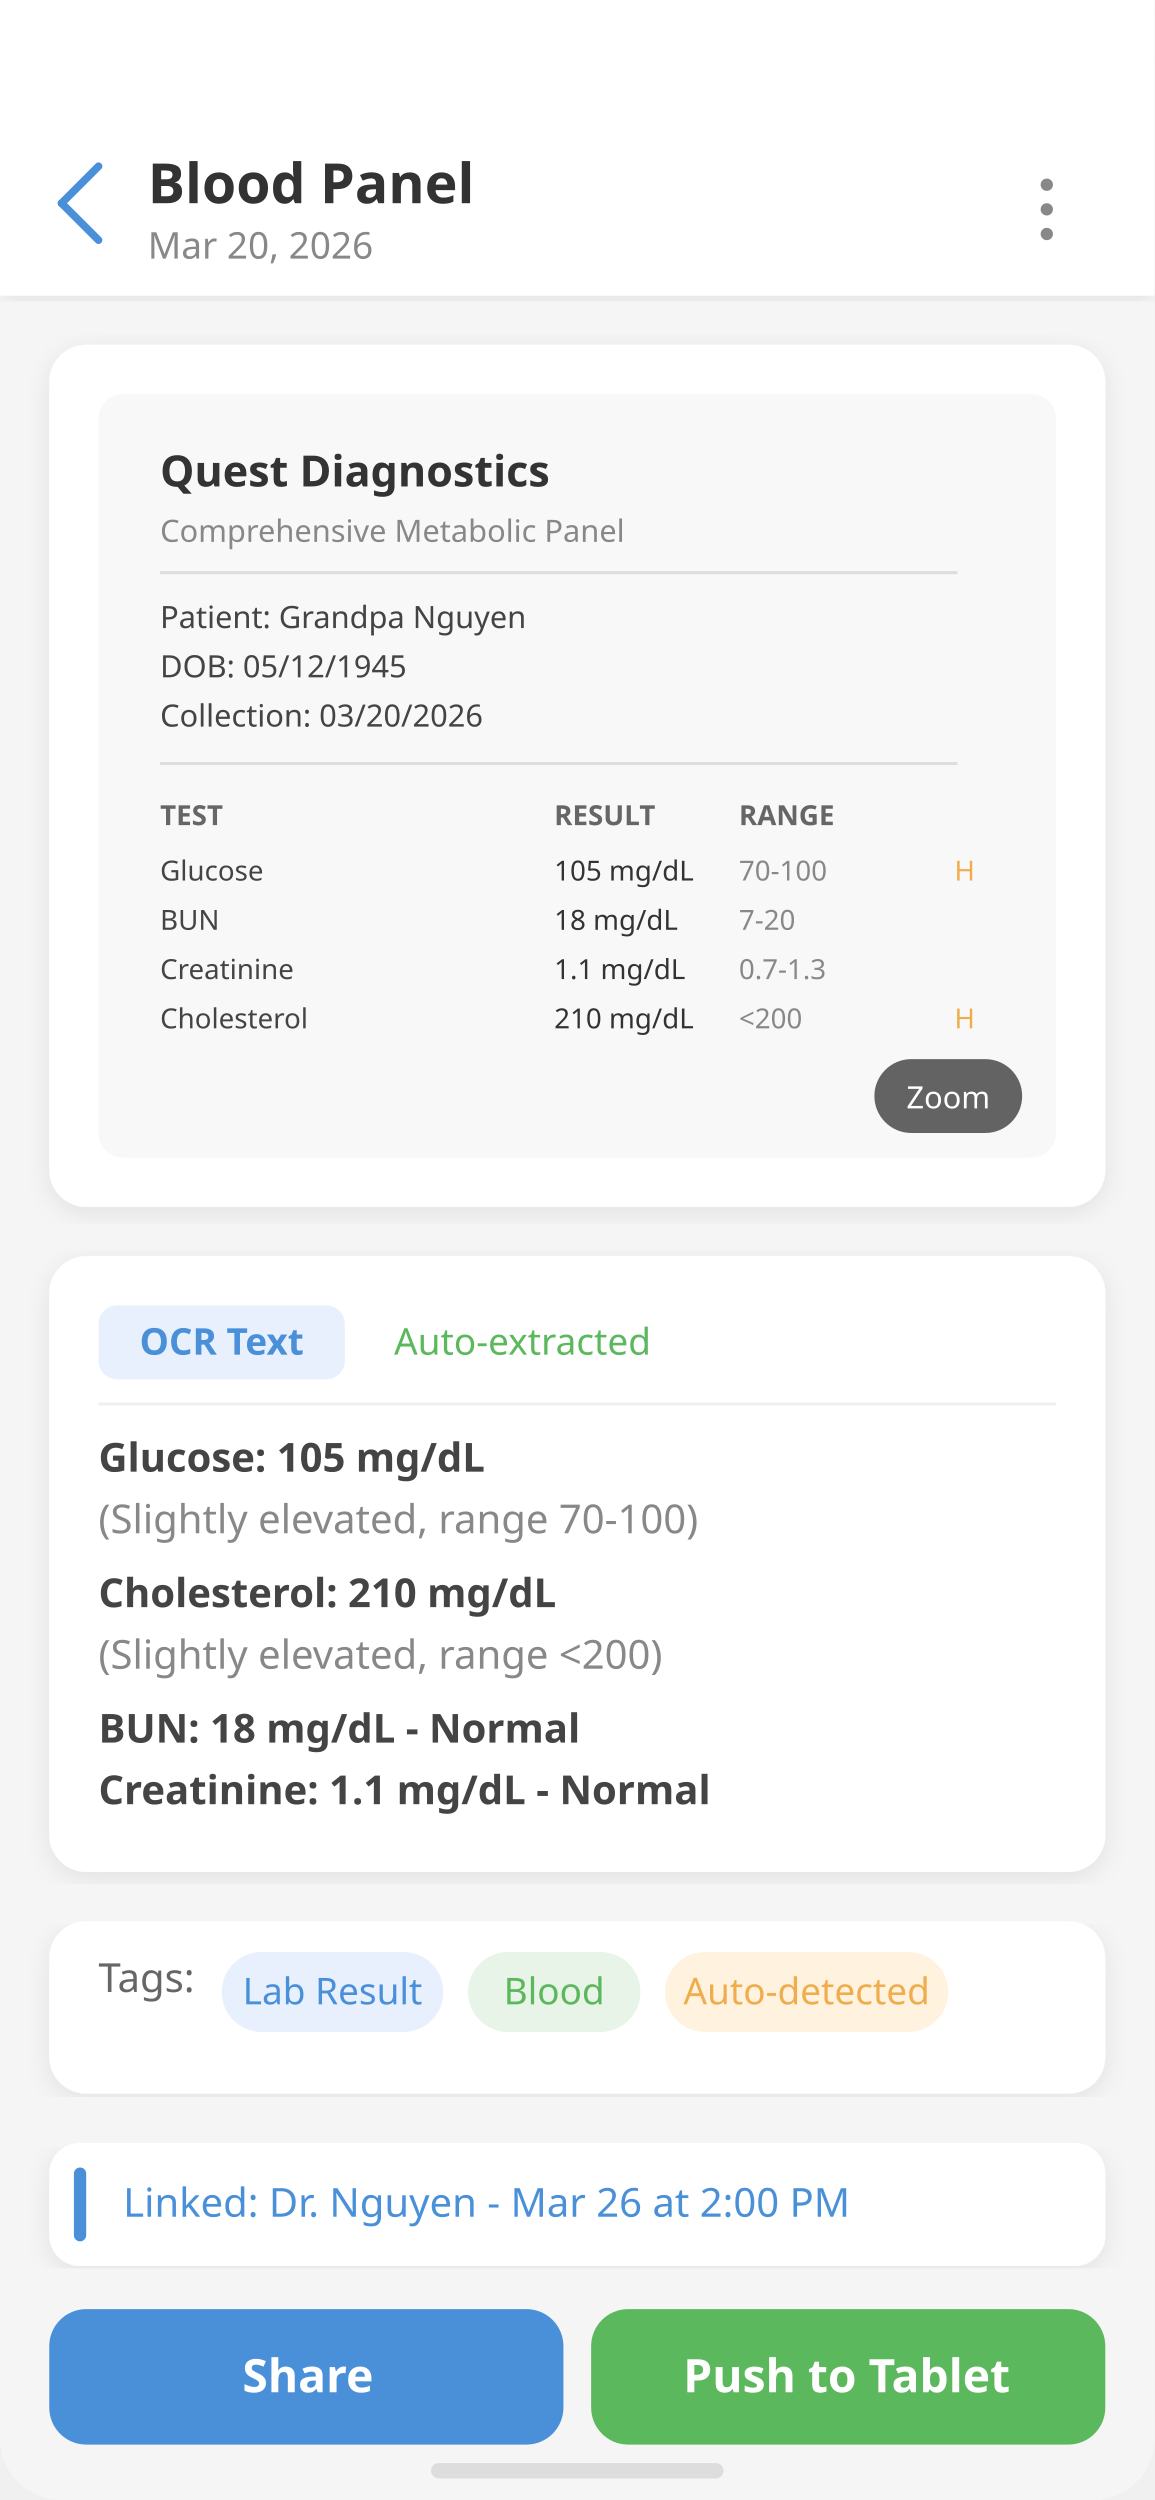
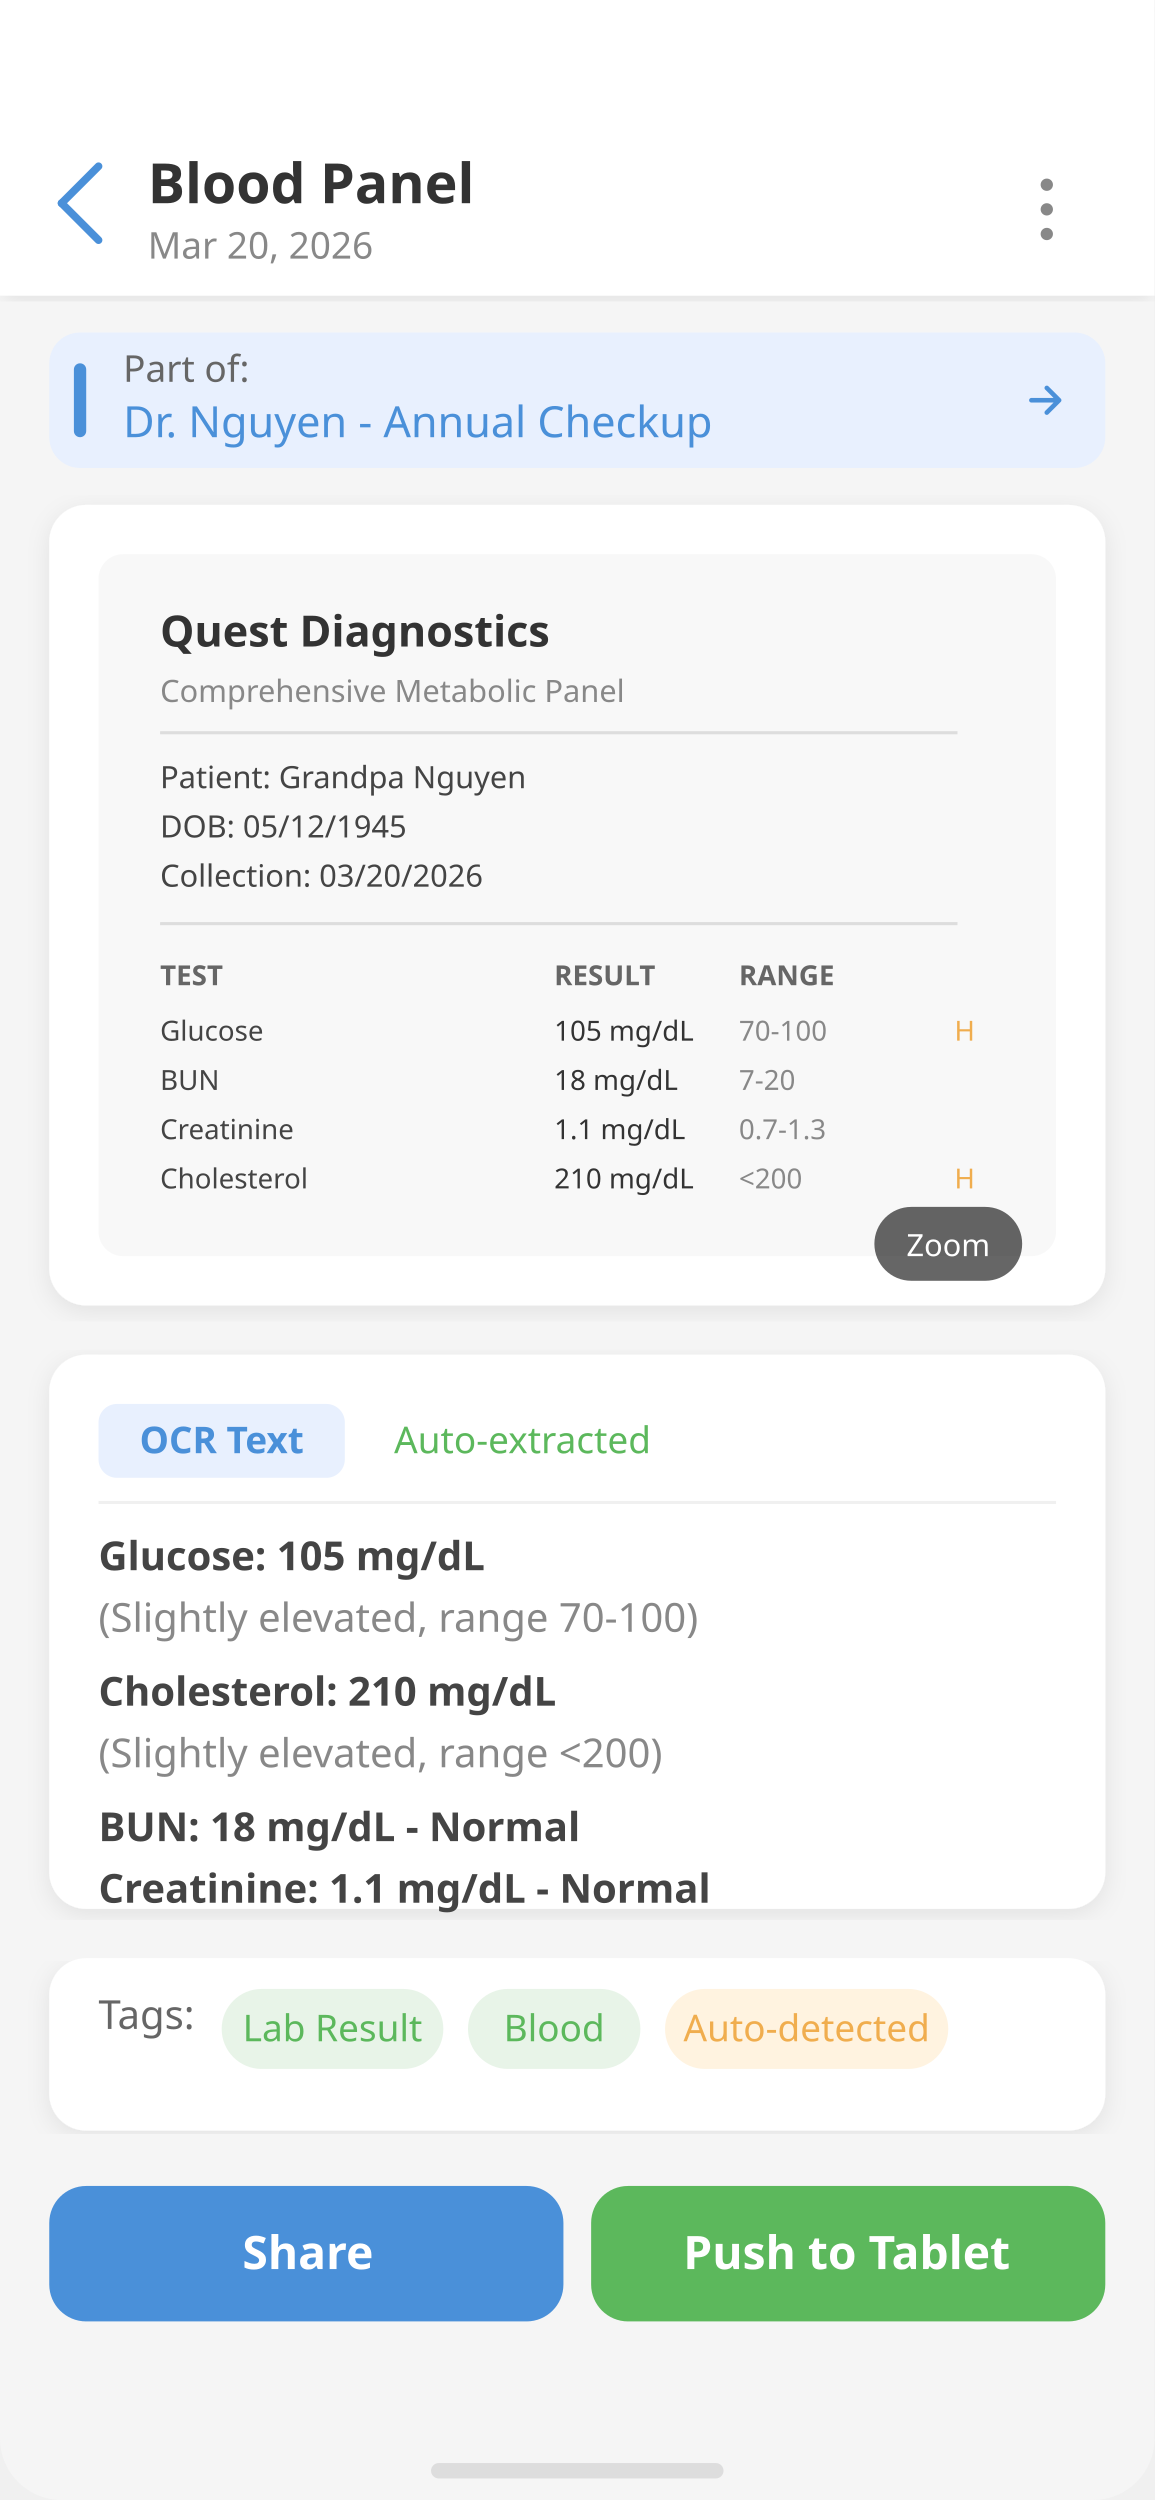
<svg xmlns="http://www.w3.org/2000/svg" viewBox="0 0 375 812" width="375" height="812">
  <defs>
    <filter id="shadow" x="-2%" y="-2%" width="104%" height="104%">
      <feDropShadow dx="0" dy="2" stdDeviation="4" flood-color="#000" flood-opacity="0.08" />
    </filter>
  </defs>
  <rect width="375" height="812" fill="#F5F5F5" rx="20" />
  <rect width="375" height="96" fill="#FFFFFF" filter="url(#shadow)" />
  <polyline points="20,66 32,54" fill="none" stroke="#4A90D9" stroke-width="2.5" stroke-linecap="round" />
  <line x1="20" y1="66" x2="32" y2="78" stroke="#4A90D9" stroke-width="2.5" stroke-linecap="round" />
  <text x="48" y="66" font-family="system-ui, sans-serif" font-size="18" font-weight="700" fill="#333">Blood Panel</text>
  <text x="48" y="84" font-family="system-ui, sans-serif" font-size="12" fill="#888">Mar 20, 2026</text>
  <circle cx="340" cy="60" r="2" fill="#888" />
  <circle cx="340" cy="68" r="2" fill="#888" />
  <circle cx="340" cy="76" r="2" fill="#888" />
-   <rect x="16" y="112" width="343" height="280" rx="12" fill="#FFFFFF" filter="url(#shadow)" />
-   <rect x="32" y="128" width="311" height="248" rx="8" fill="#F8F8F8" />
-   <text x="52" y="158" font-family="system-ui, sans-serif" font-size="14" font-weight="700" fill="#333">Quest Diagnostics</text>
-   <text x="52" y="176" font-family="system-ui, sans-serif" font-size="10" fill="#888">Comprehensive Metabolic Panel</text>
-   <line x1="52" y1="186" x2="311" y2="186" stroke="#DDD" stroke-width="1" />
-   <text x="52" y="204" font-family="system-ui, sans-serif" font-size="10" fill="#444">Patient: Grandpa Nguyen</text>
-   <text x="52" y="220" font-family="system-ui, sans-serif" font-size="10" fill="#444">DOB: 05/12/1945</text>
-   <text x="52" y="236" font-family="system-ui, sans-serif" font-size="10" fill="#444">Collection: 03/20/2026</text>
-   <line x1="52" y1="248" x2="311" y2="248" stroke="#DDD" stroke-width="1" />
-   <text x="52" y="268" font-family="system-ui, sans-serif" font-size="9" font-weight="600" fill="#666">TEST</text>
-   <text x="180" y="268" font-family="system-ui, sans-serif" font-size="9" font-weight="600" fill="#666">RESULT</text>
-   <text x="240" y="268" font-family="system-ui, sans-serif" font-size="9" font-weight="600" fill="#666">RANGE</text>
-   <text x="52" y="286" font-family="system-ui, sans-serif" font-size="9" fill="#444">Glucose</text>
-   <text x="180" y="286" font-family="system-ui, sans-serif" font-size="9" fill="#333">105 mg/dL</text>
-   <text x="240" y="286" font-family="system-ui, sans-serif" font-size="9" fill="#888">70-100</text>
-   <text x="310" y="286" font-family="system-ui, sans-serif" font-size="9" fill="#F0AD4E">H</text>
-   <text x="52" y="302" font-family="system-ui, sans-serif" font-size="9" fill="#444">BUN</text>
-   <text x="180" y="302" font-family="system-ui, sans-serif" font-size="9" fill="#333">18 mg/dL</text>
-   <text x="240" y="302" font-family="system-ui, sans-serif" font-size="9" fill="#888">7-20</text>
-   <text x="52" y="318" font-family="system-ui, sans-serif" font-size="9" fill="#444">Creatinine</text>
-   <text x="180" y="318" font-family="system-ui, sans-serif" font-size="9" fill="#333">1.1 mg/dL</text>
-   <text x="240" y="318" font-family="system-ui, sans-serif" font-size="9" fill="#888">0.7-1.3</text>
-   <text x="52" y="334" font-family="system-ui, sans-serif" font-size="9" fill="#444">Cholesterol</text>
-   <text x="180" y="334" font-family="system-ui, sans-serif" font-size="9" fill="#333">210 mg/dL</text>
-   <text x="240" y="334" font-family="system-ui, sans-serif" font-size="9" fill="#888">&lt;200</text>
-   <text x="310" y="334" font-family="system-ui, sans-serif" font-size="9" fill="#F0AD4E">H</text>
-   <rect x="284" y="344" width="48" height="24" rx="12" fill="rgba(0,0,0,0.6)" />
-   <text x="308" y="360" font-family="system-ui, sans-serif" font-size="10" fill="#FFFFFF" text-anchor="middle">Zoom</text>
-   <rect x="16" y="408" width="343" height="200" rx="12" fill="#FFFFFF" filter="url(#shadow)" />
-   <rect x="32" y="424" width="80" height="24" rx="6" fill="#E8F0FE" />
-   <text x="72" y="440" font-family="system-ui, sans-serif" font-size="12" font-weight="600" fill="#4A90D9" text-anchor="middle">OCR Text</text>
-   <text x="128" y="440" font-family="system-ui, sans-serif" font-size="12" fill="#5CB85C">Auto-extracted</text>
-   <line x1="32" y1="456" x2="343" y2="456" stroke="#F0F0F0" stroke-width="1" />
-   <text x="32" y="478" font-family="system-ui, sans-serif" font-size="13" fill="#444">
+   <rect x="16" y="108" width="343" height="44" rx="10" fill="#E8F0FE" />
+   <rect x="24" y="118" width="4" height="24" rx="2" fill="#4A90D9" />
+   <text x="40" y="124" font-family="system-ui, sans-serif" font-size="12" fill="#666">Part of:</text>
+   <text x="40" y="142" font-family="system-ui, sans-serif" font-size="14" font-weight="500" fill="#4A90D9">Dr. Nguyen - Annual Checkup</text>
+   <path d="M335 130 L343 130 M340 126 L344 130 L340 134" fill="none" stroke="#4A90D9" stroke-width="1.5" stroke-linecap="round" stroke-linejoin="round" />
+   <rect x="16" y="164" width="343" height="260" rx="12" fill="#FFFFFF" filter="url(#shadow)" />
+   <rect x="32" y="180" width="311" height="228" rx="8" fill="#F8F8F8" />
+   <text x="52" y="210" font-family="system-ui, sans-serif" font-size="14" font-weight="700" fill="#333">Quest Diagnostics</text>
+   <text x="52" y="228" font-family="system-ui, sans-serif" font-size="10" fill="#888">Comprehensive Metabolic Panel</text>
+   <line x1="52" y1="238" x2="311" y2="238" stroke="#DDD" stroke-width="1" />
+   <text x="52" y="256" font-family="system-ui, sans-serif" font-size="10" fill="#444">Patient: Grandpa Nguyen</text>
+   <text x="52" y="272" font-family="system-ui, sans-serif" font-size="10" fill="#444">DOB: 05/12/1945</text>
+   <text x="52" y="288" font-family="system-ui, sans-serif" font-size="10" fill="#444">Collection: 03/20/2026</text>
+   <line x1="52" y1="300" x2="311" y2="300" stroke="#DDD" stroke-width="1" />
+   <text x="52" y="320" font-family="system-ui, sans-serif" font-size="9" font-weight="600" fill="#666">TEST</text>
+   <text x="180" y="320" font-family="system-ui, sans-serif" font-size="9" font-weight="600" fill="#666">RESULT</text>
+   <text x="240" y="320" font-family="system-ui, sans-serif" font-size="9" font-weight="600" fill="#666">RANGE</text>
+   <text x="52" y="338" font-family="system-ui, sans-serif" font-size="9" fill="#444">Glucose</text>
+   <text x="180" y="338" font-family="system-ui, sans-serif" font-size="9" fill="#333">105 mg/dL</text>
+   <text x="240" y="338" font-family="system-ui, sans-serif" font-size="9" fill="#888">70-100</text>
+   <text x="310" y="338" font-family="system-ui, sans-serif" font-size="9" fill="#F0AD4E">H</text>
+   <text x="52" y="354" font-family="system-ui, sans-serif" font-size="9" fill="#444">BUN</text>
+   <text x="180" y="354" font-family="system-ui, sans-serif" font-size="9" fill="#333">18 mg/dL</text>
+   <text x="240" y="354" font-family="system-ui, sans-serif" font-size="9" fill="#888">7-20</text>
+   <text x="52" y="370" font-family="system-ui, sans-serif" font-size="9" fill="#444">Creatinine</text>
+   <text x="180" y="370" font-family="system-ui, sans-serif" font-size="9" fill="#333">1.1 mg/dL</text>
+   <text x="240" y="370" font-family="system-ui, sans-serif" font-size="9" fill="#888">0.7-1.3</text>
+   <text x="52" y="386" font-family="system-ui, sans-serif" font-size="9" fill="#444">Cholesterol</text>
+   <text x="180" y="386" font-family="system-ui, sans-serif" font-size="9" fill="#333">210 mg/dL</text>
+   <text x="240" y="386" font-family="system-ui, sans-serif" font-size="9" fill="#888">&lt;200</text>
+   <text x="310" y="386" font-family="system-ui, sans-serif" font-size="9" fill="#F0AD4E">H</text>
+   <rect x="284" y="392" width="48" height="24" rx="12" fill="rgba(0,0,0,0.6)" />
+   <text x="308" y="408" font-family="system-ui, sans-serif" font-size="10" fill="#FFFFFF" text-anchor="middle">Zoom</text>
+   <rect x="16" y="440" width="343" height="180" rx="12" fill="#FFFFFF" filter="url(#shadow)" />
+   <rect x="32" y="456" width="80" height="24" rx="6" fill="#E8F0FE" />
+   <text x="72" y="472" font-family="system-ui, sans-serif" font-size="12" font-weight="600" fill="#4A90D9" text-anchor="middle">OCR Text</text>
+   <text x="128" y="472" font-family="system-ui, sans-serif" font-size="12" fill="#5CB85C">Auto-extracted</text>
+   <line x1="32" y1="488" x2="343" y2="488" stroke="#F0F0F0" stroke-width="1" />
+   <text x="32" y="510" font-family="system-ui, sans-serif" font-size="13" fill="#444">
    <tspan x="32" dy="0" font-weight="600">Glucose: 105 mg/dL</tspan>
    <tspan x="32" dy="20" fill="#888">(Slightly elevated, range 70-100)</tspan>
    <tspan x="32" dy="24" font-weight="600">Cholesterol: 210 mg/dL</tspan>
    <tspan x="32" dy="20" fill="#888">(Slightly elevated, range &lt;200)</tspan>
    <tspan x="32" dy="24" font-weight="600">BUN: 18 mg/dL - Normal</tspan>
    <tspan x="32" dy="20" font-weight="600">Creatinine: 1.1 mg/dL - Normal</tspan>
  </text>
-   <rect x="16" y="624" width="343" height="56" rx="12" fill="#FFFFFF" filter="url(#shadow)" />
-   <text x="32" y="647" font-family="system-ui, sans-serif" font-size="13" font-weight="500" fill="#666">Tags:</text>
-   <rect x="72" y="634" width="72" height="26" rx="13" fill="#E8F0FE" />
-   <text x="108" y="651" font-family="system-ui, sans-serif" font-size="12" fill="#4A90D9" text-anchor="middle">Lab Result</text>
-   <rect x="152" y="634" width="56" height="26" rx="13" fill="#E8F4E8" />
-   <text x="180" y="651" font-family="system-ui, sans-serif" font-size="12" fill="#5CB85C" text-anchor="middle">Blood</text>
-   <rect x="216" y="634" width="92" height="26" rx="13" fill="#FFF3E0" />
-   <text x="262" y="651" font-family="system-ui, sans-serif" font-size="12" fill="#F0AD4E" text-anchor="middle">Auto-detected</text>
-   <rect x="16" y="696" width="343" height="40" rx="10" fill="#FFFFFF" filter="url(#shadow)" />
-   <rect x="24" y="704" width="4" height="24" rx="2" fill="#4A90D9" />
-   <text x="40" y="720" font-family="system-ui, sans-serif" font-size="13" fill="#4A90D9">Linked: Dr. Nguyen - Mar 26 at 2:00 PM</text>
-   <rect x="16" y="750" width="167" height="44" rx="12" fill="#4A90D9" />
-   <text x="100" y="777" font-family="system-ui, sans-serif" font-size="15" font-weight="600" fill="#FFFFFF" text-anchor="middle">Share</text>
-   <rect x="192" y="750" width="167" height="44" rx="12" fill="#5CB85C" />
-   <text x="275" y="777" font-family="system-ui, sans-serif" font-size="15" font-weight="600" fill="#FFFFFF" text-anchor="middle">Push to Tablet</text>
+   <rect x="16" y="636" width="343" height="56" rx="12" fill="#FFFFFF" filter="url(#shadow)" />
+   <text x="32" y="659" font-family="system-ui, sans-serif" font-size="13" font-weight="500" fill="#666">Tags:</text>
+   <rect x="72" y="646" width="72" height="26" rx="13" fill="#E8F4E8" />
+   <text x="108" y="663" font-family="system-ui, sans-serif" font-size="12" fill="#5CB85C" text-anchor="middle">Lab Result</text>
+   <rect x="152" y="646" width="56" height="26" rx="13" fill="#E8F4E8" />
+   <text x="180" y="663" font-family="system-ui, sans-serif" font-size="12" fill="#5CB85C" text-anchor="middle">Blood</text>
+   <rect x="216" y="646" width="92" height="26" rx="13" fill="#FFF3E0" />
+   <text x="262" y="663" font-family="system-ui, sans-serif" font-size="12" fill="#F0AD4E" text-anchor="middle">Auto-detected</text>
+   <rect x="16" y="710" width="167" height="44" rx="12" fill="#4A90D9" />
+   <text x="100" y="737" font-family="system-ui, sans-serif" font-size="15" font-weight="600" fill="#FFFFFF" text-anchor="middle">Share</text>
+   <rect x="192" y="710" width="167" height="44" rx="12" fill="#5CB85C" />
+   <text x="275" y="737" font-family="system-ui, sans-serif" font-size="15" font-weight="600" fill="#FFFFFF" text-anchor="middle">Push to Tablet</text>
  <rect x="140" y="800" width="95" height="5" rx="2.5" fill="#DDD" />
</svg>
